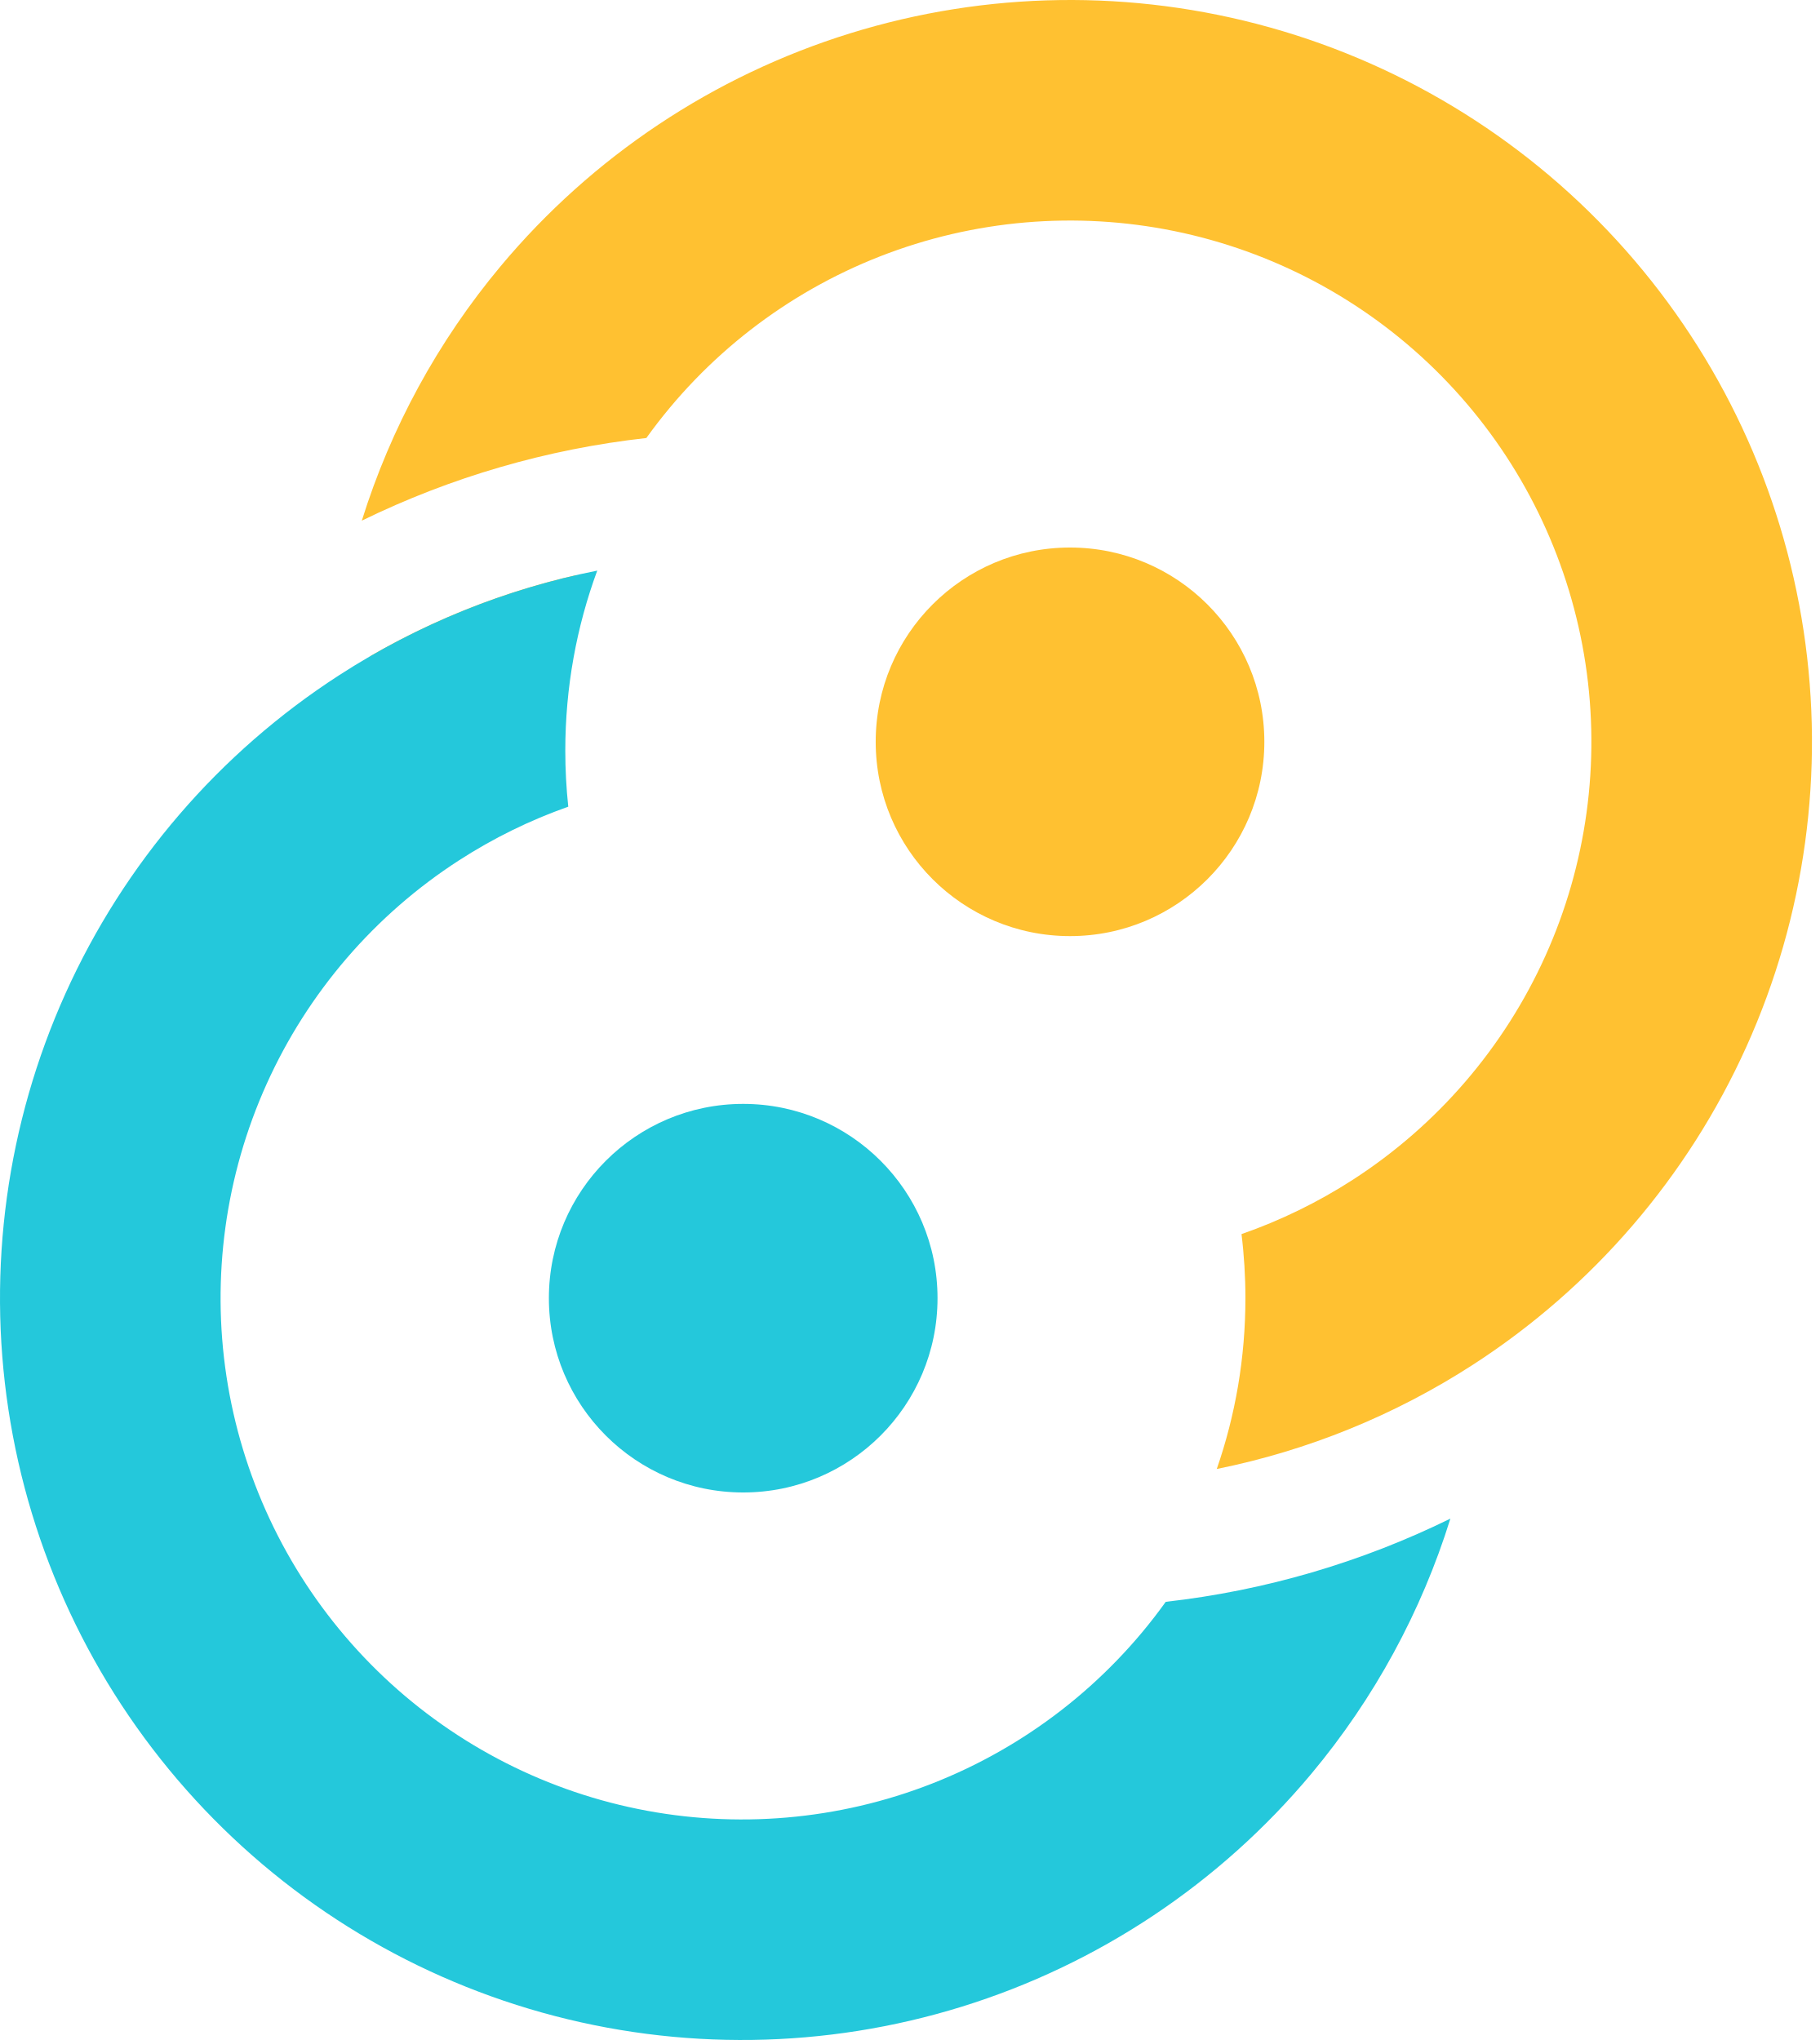
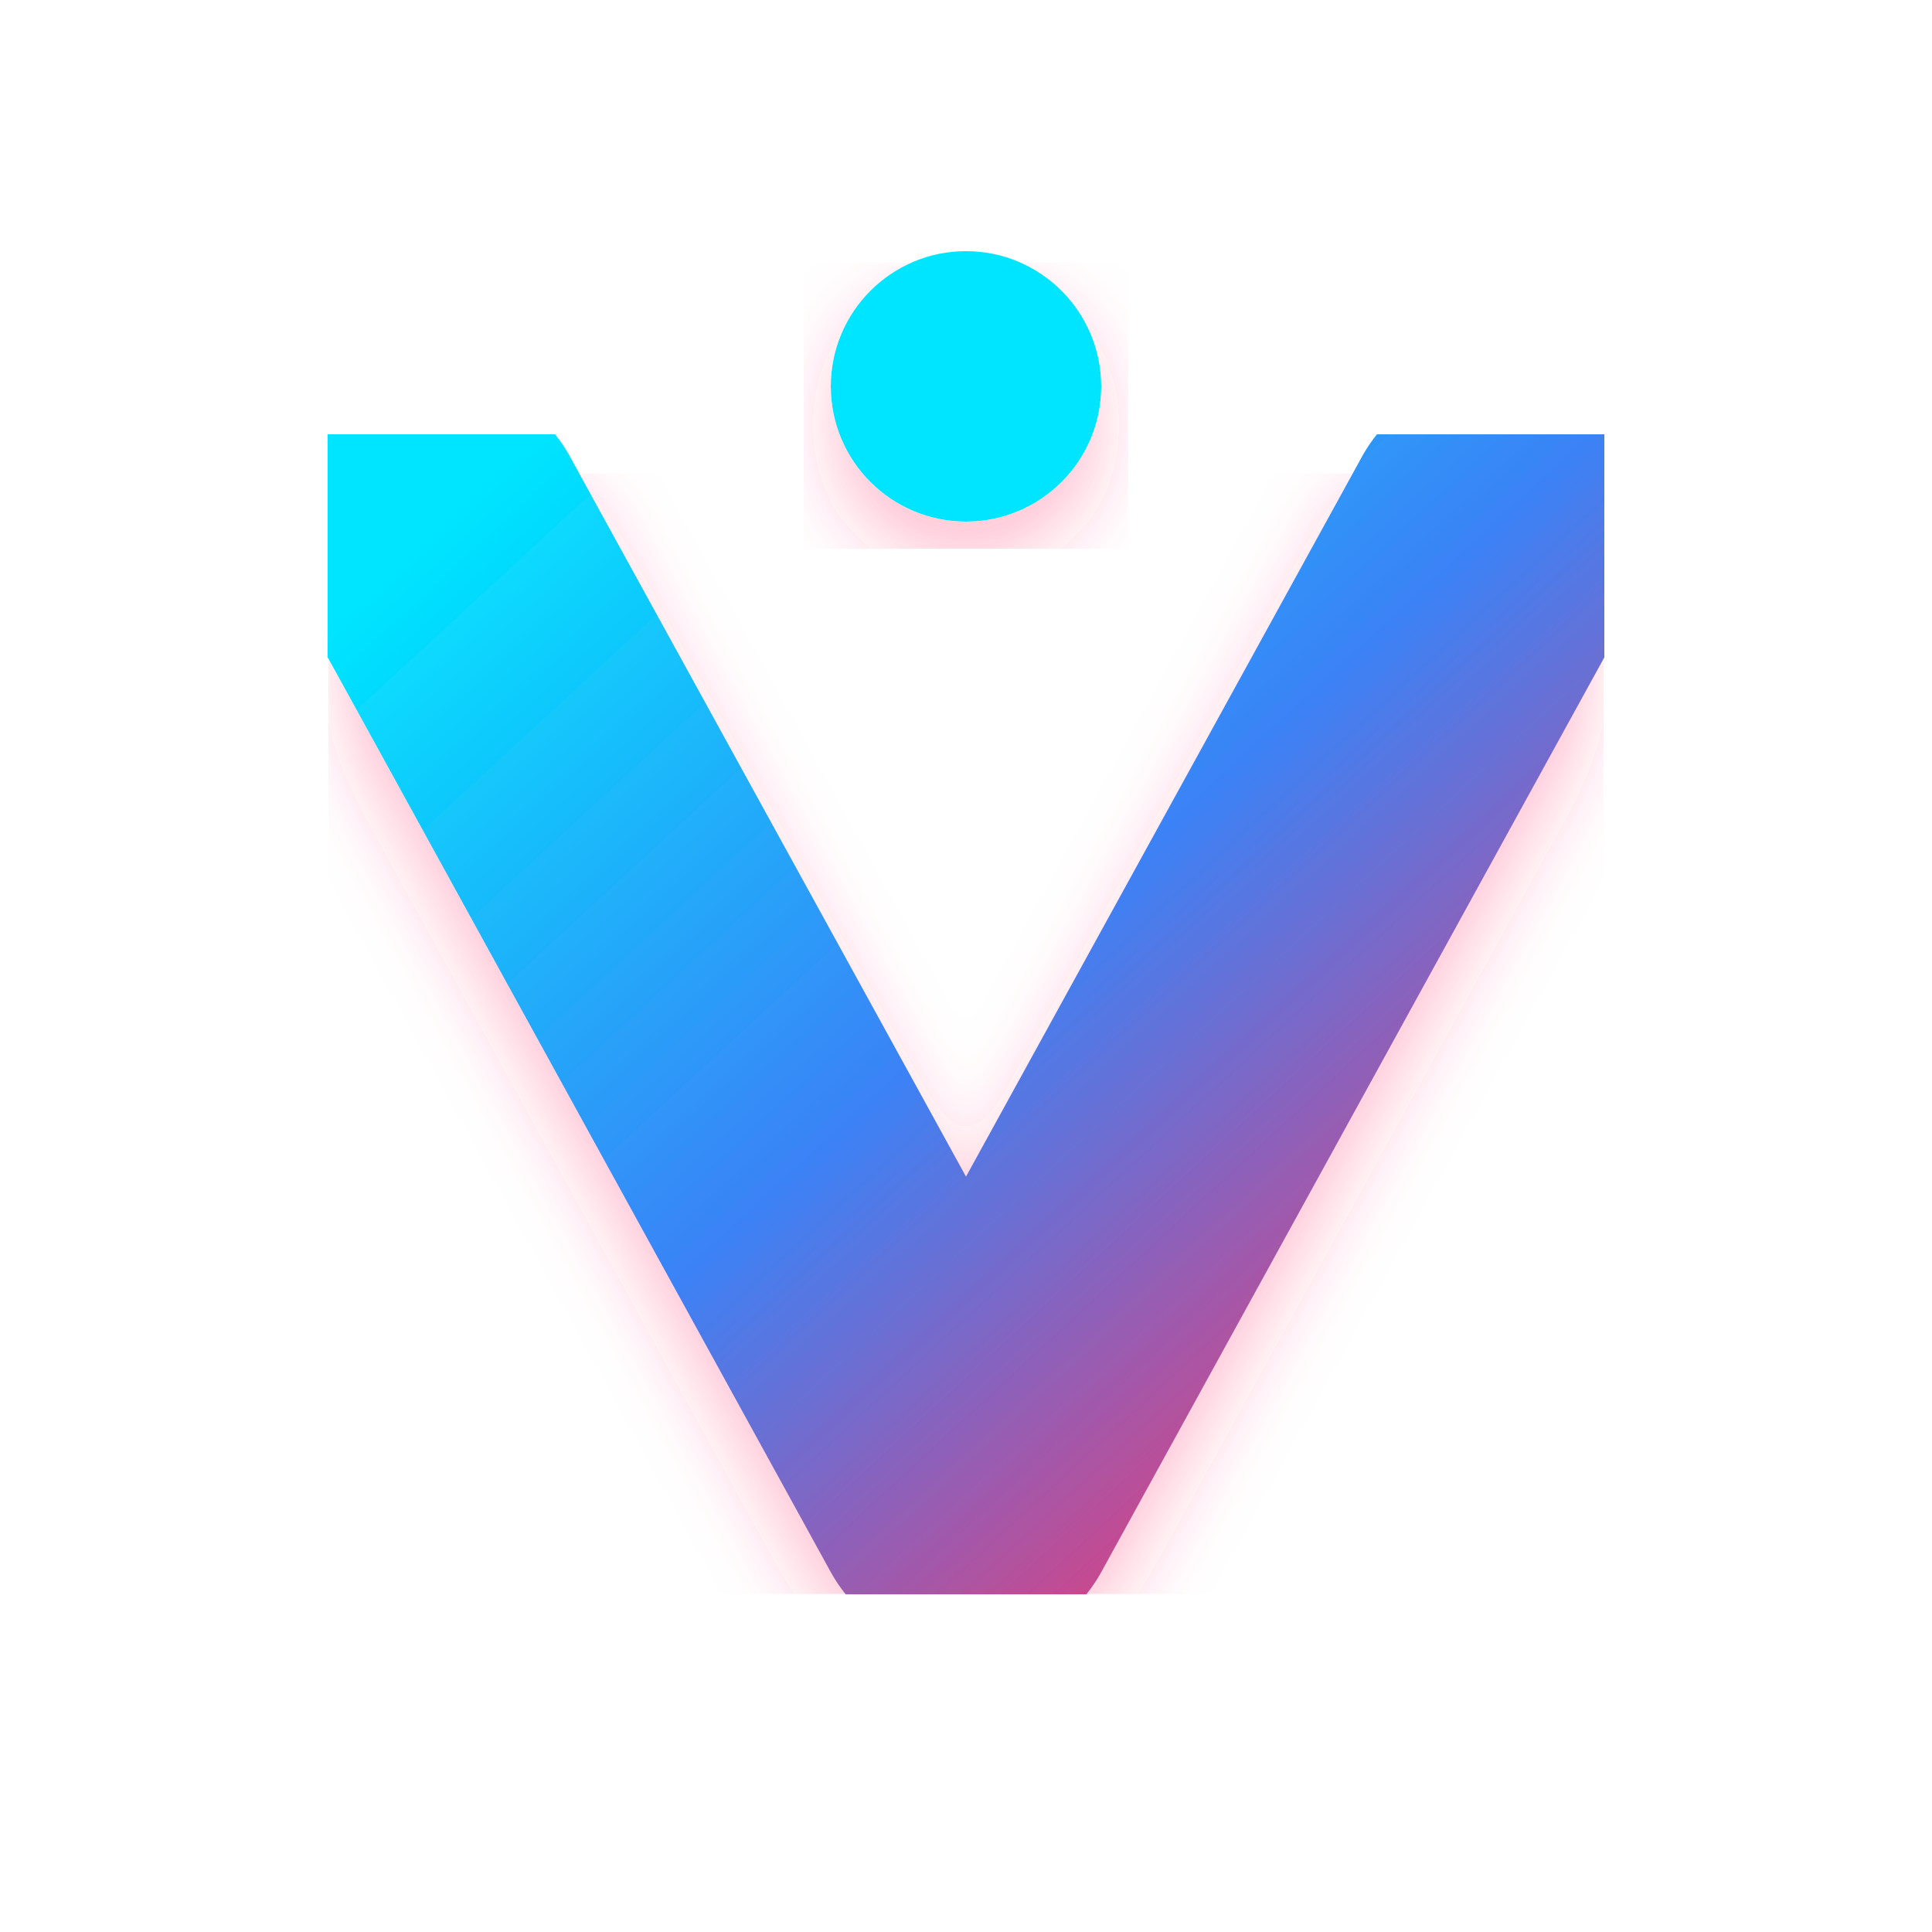
- <svg xmlns="http://www.w3.org/2000/svg" width="206" height="231" viewBox="0 0 206 231" fill="none">
-   <path d="M143.143 84C143.143 96.15 133.293 106 121.143 106C108.992 106 99.143 96.15 99.143 84C99.143 71.85 108.992 62 121.143 62C133.293 62 143.143 71.85 143.143 84Z" fill="#FFC131" />
-   <ellipse cx="84.143" cy="147" rx="22" ry="22" transform="rotate(180 84.1426 147)" fill="#24C8DB" />
-   <path fill-rule="evenodd" clip-rule="evenodd" d="M166.738 154.548C157.86 160.286 148.023 164.269 137.757 166.341C139.858 160.282 141 153.774 141 147C141 144.543 140.85 142.121 140.558 139.743C144.975 138.204 149.215 136.139 153.183 133.575C162.73 127.404 170.292 118.608 174.961 108.244C179.63 97.88 181.207 86.388 179.502 75.149C177.798 63.91 172.884 53.402 165.352 44.888C157.82 36.374 147.99 30.216 137.042 27.155C126.095 24.093 114.496 24.257 103.64 27.627C92.784 30.998 83.132 37.432 75.844 46.155C74.91 47.273 74.021 48.422 73.176 49.599C61.929 50.849 51.036 54.032 40.963 58.956C44.242 48.459 49.565 38.659 56.679 30.144C67.05 17.73 80.786 8.574 96.235 3.778C111.685 -1.019 128.19 -1.253 143.769 3.105C159.348 7.462 173.337 16.225 184.056 28.341C194.775 40.457 201.767 55.41 204.193 71.404C206.619 87.398 204.374 103.752 197.73 118.501C191.086 133.25 180.324 145.767 166.738 154.548ZM41.963 74.275L62.556 76.804C63.046 72.813 63.94 68.902 65.214 65.127C57.047 67.002 49.209 70.087 41.963 74.275Z" fill="#FFC131" />
-   <path fill-rule="evenodd" clip-rule="evenodd" d="M38.404 76.452C47.349 70.671 57.268 66.671 67.617 64.613C65.277 70.967 64 77.834 64 85C64 87.143 64.114 89.26 64.337 91.344C60.009 92.873 55.853 94.909 51.96 97.426C42.413 103.596 34.85 112.392 30.182 122.756C25.513 133.12 23.936 144.612 25.64 155.851C27.345 167.09 32.258 177.598 39.791 186.112C47.323 194.626 57.153 200.784 68.1 203.846C79.048 206.907 90.646 206.743 101.502 203.373C112.359 200.002 122.011 193.568 129.299 184.845C130.237 183.722 131.131 182.567 131.979 181.383C143.235 180.114 154.132 176.91 164.205 171.962C160.929 182.49 155.596 192.319 148.464 200.856C138.092 213.27 124.357 222.426 108.907 227.222C93.458 232.019 76.952 232.253 61.374 227.895C45.795 223.538 31.805 214.775 21.087 202.659C10.368 190.543 3.376 175.59 0.95 159.596C-1.476 143.602 0.768 127.248 7.412 112.499C14.057 97.75 24.818 85.233 38.404 76.452ZM163.062 156.711L163.062 156.711C162.954 156.773 162.846 156.835 162.738 156.897C162.846 156.835 162.954 156.773 163.062 156.711Z" fill="#24C8DB" />
+ <svg xmlns="http://www.w3.org/2000/svg" viewBox="0 0 200 200" width="100%" height="100%">
+   <defs>
+     <linearGradient id="grad-v-vcp" x1="0%" y1="0%" x2="100%" y2="100%">
+       <stop offset="0%" stop-color="#00e5ff" />
+       <stop offset="50%" stop-color="#3b82f6" />
+       <stop offset="100%" stop-color="#ff3366" />
+     </linearGradient>
+     <filter id="shadow-v-vcp" x="-10%" y="-10%" width="120%" height="120%">
+       <feDropShadow dx="0" dy="4" stdDeviation="4" flood-color="#ff3366" flood-opacity="0.3" />
+     </filter>
+   </defs>
+   <path d="M 45 55 L 100 155 L 155 55" fill="none" stroke="url(#grad-v-vcp)" stroke-width="32" stroke-linecap="round" stroke-linejoin="round" filter="url(#shadow-v-vcp)" />
+   <circle cx="100" cy="40" r="14" fill="#00e5ff" filter="url(#shadow-v-vcp)" />
</svg>
